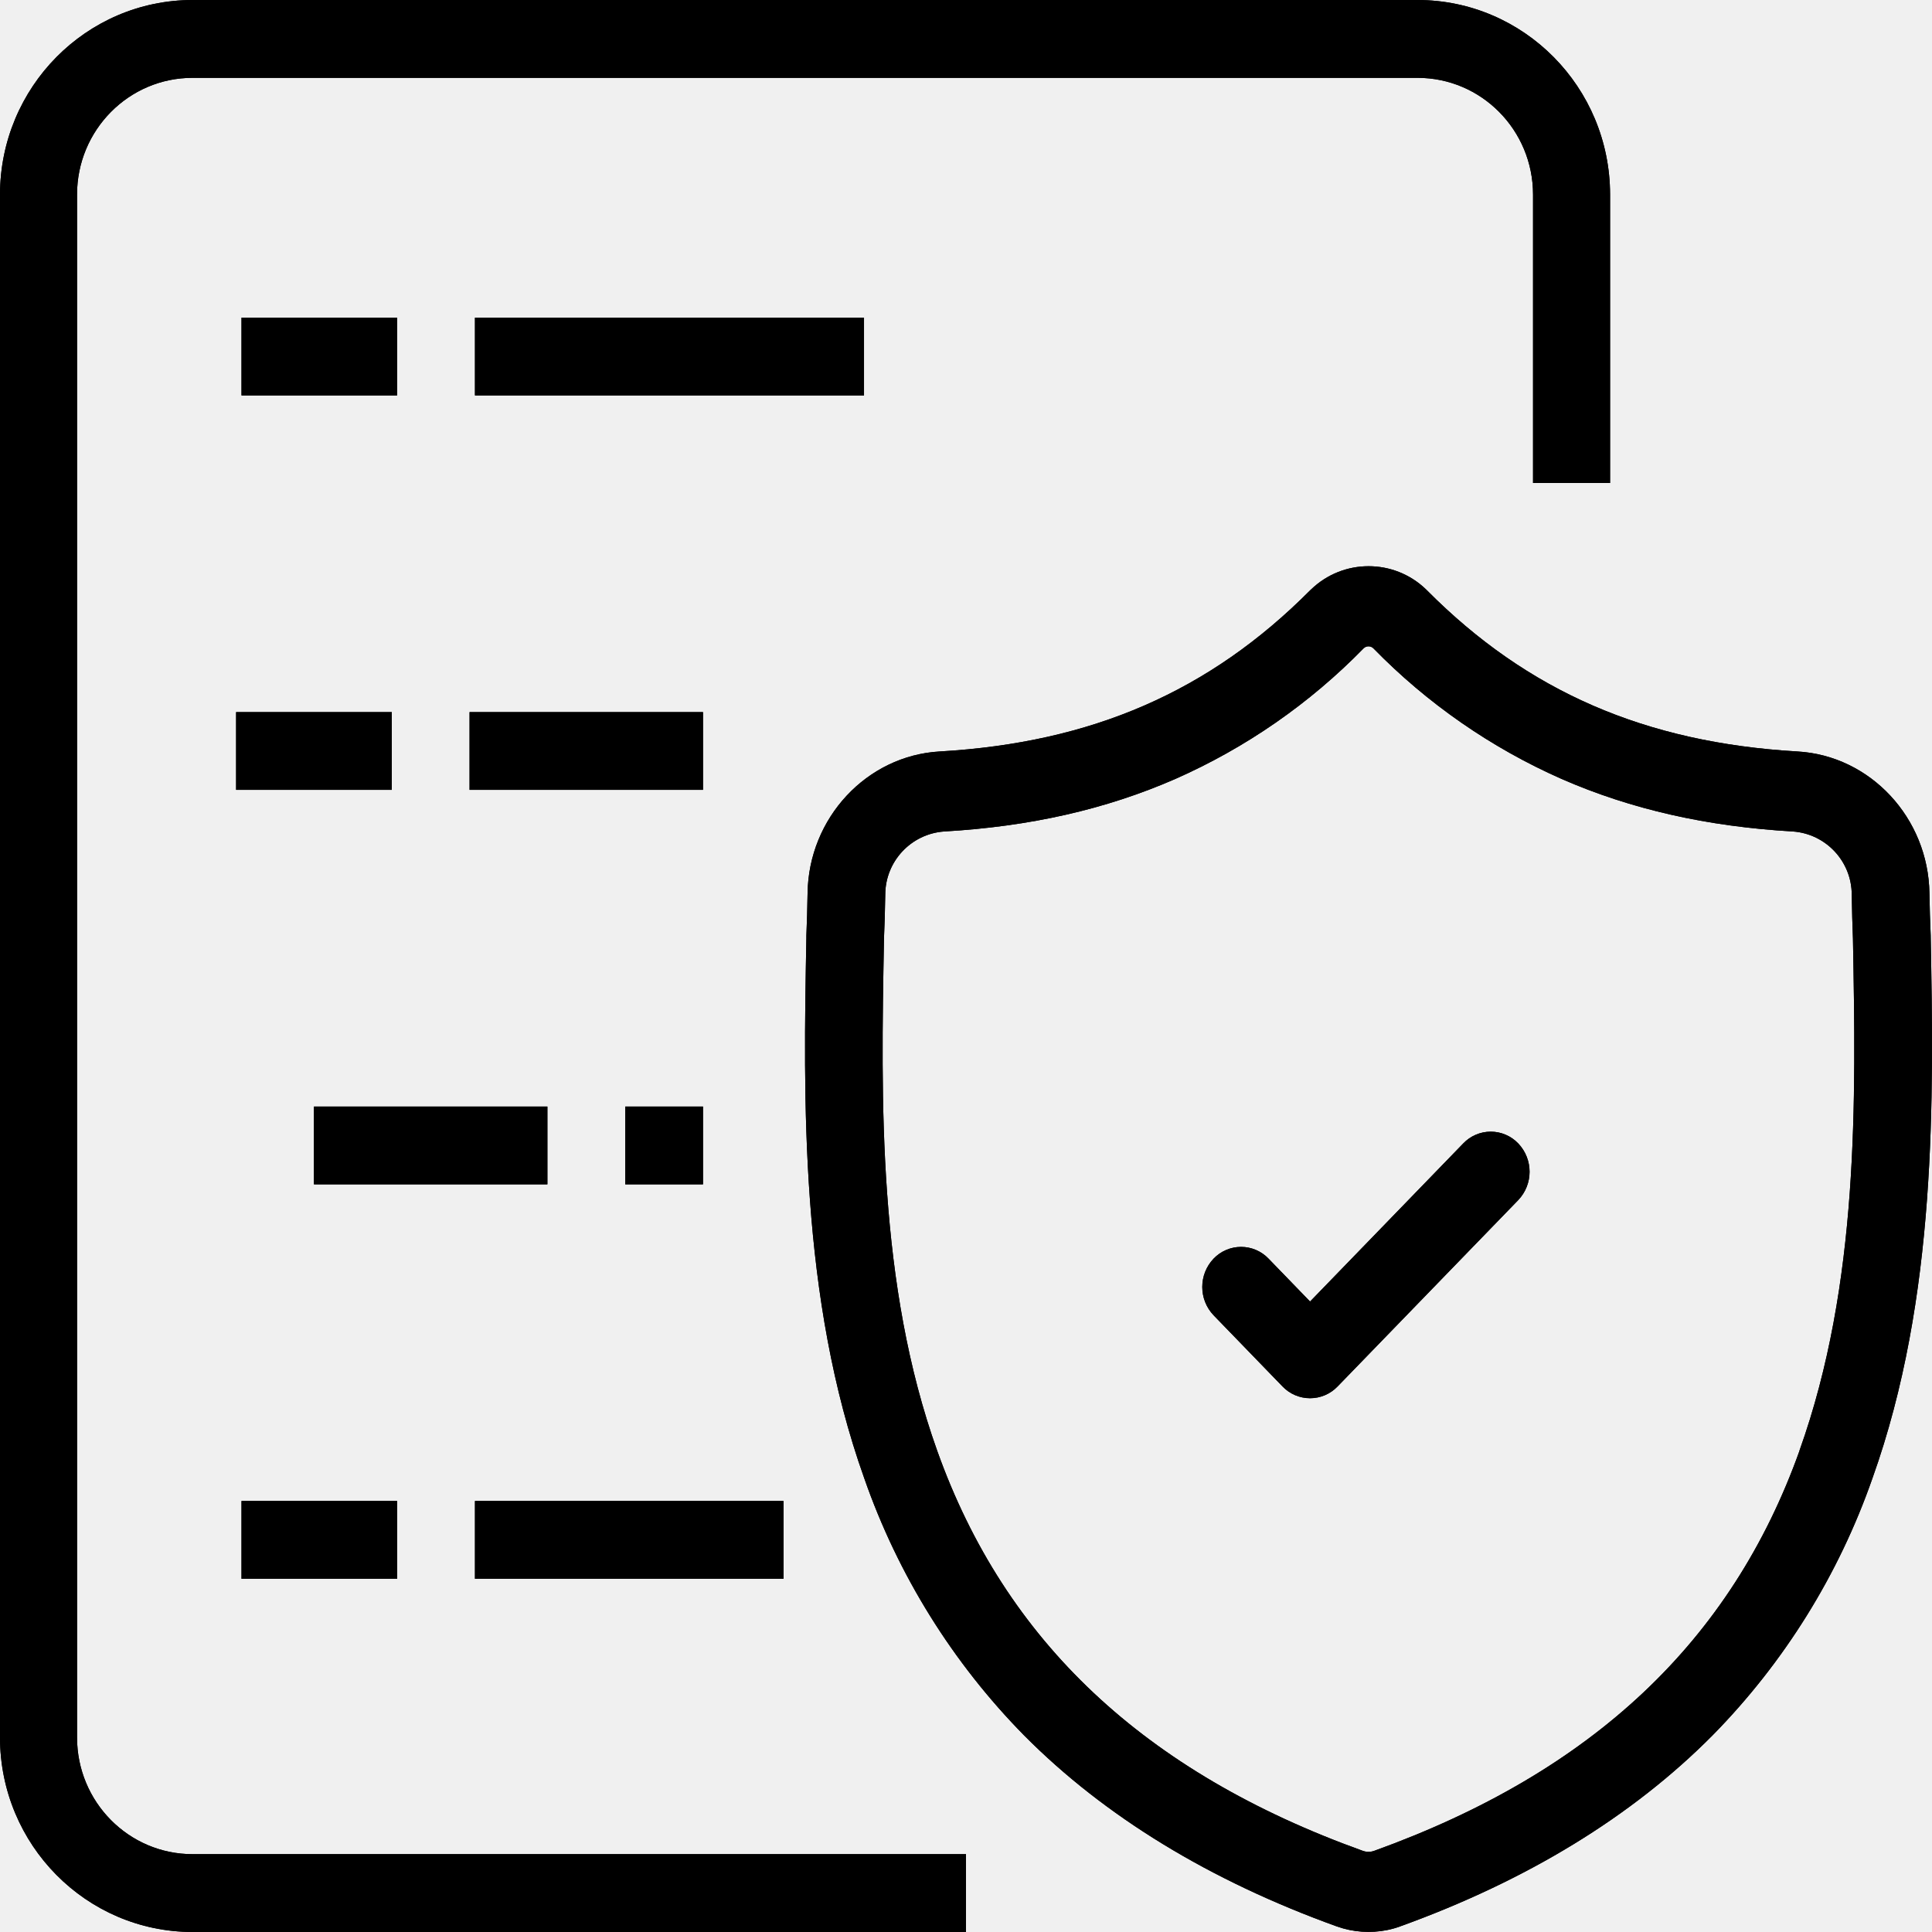
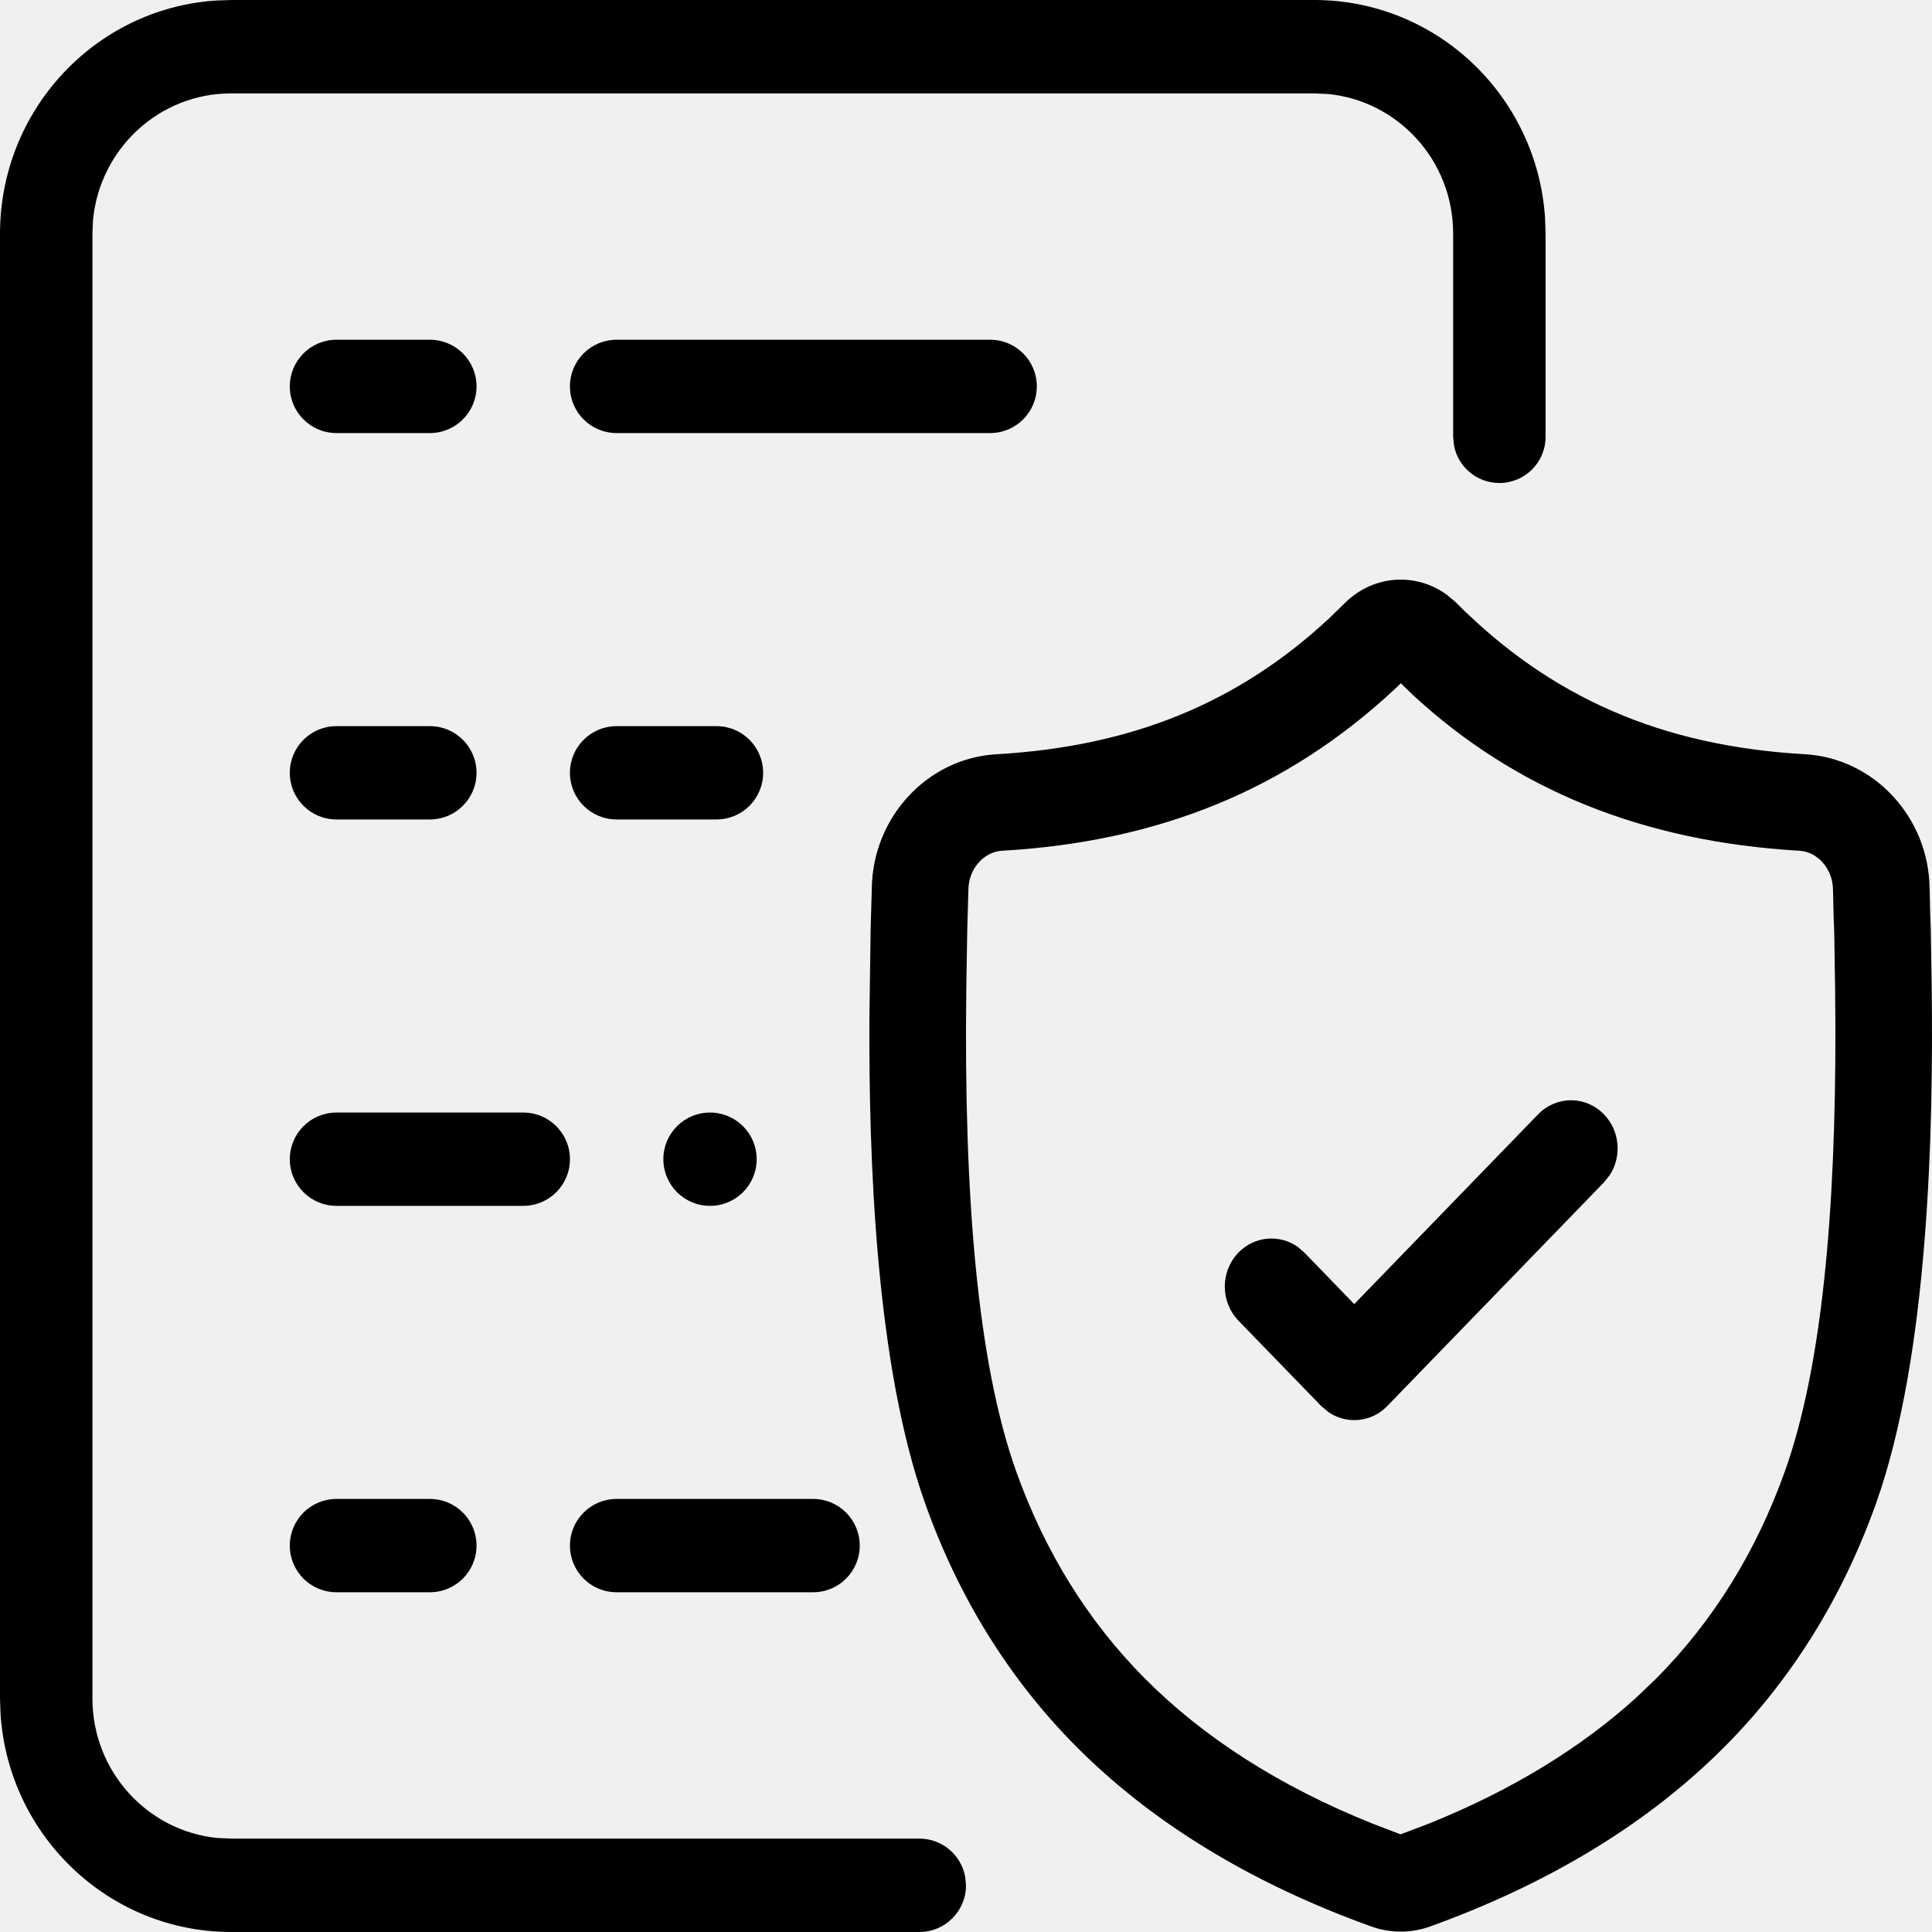
- <svg xmlns="http://www.w3.org/2000/svg" xmlns:xlink="http://www.w3.org/1999/xlink" height="24" viewBox="0 0 24 24" width="24">
-   <defs>
-     <path id="a" d="m12 24h-9.609c-1.32-.002-2.39-1.083-2.391-2.417v-19.166c.002-1.334 1.071-2.415 2.391-2.417h15.219c1.32.002 2.39 1.083 2.391 2.417v3.583h-.957v-3.583c0-.801-.642-1.45-1.434-1.45h-15.22c-.79 0-1.433.649-1.433 1.45v19.166c0 .801.642 1.45 1.434 1.45h9.609z" />
-     <path id="b" d="m23.984 11.637v-.014a18.25 18.25 0 0 1 -.016-.527c-.013-.935-.734-1.71-1.64-1.761-1.89-.11-3.353-.745-4.602-2.002l-.01-.01a1.028 1.028 0 0 0 -1.43 0l-.011.01c-1.25 1.257-2.712 1.893-4.602 2.002-.907.052-1.628.826-1.641 1.761-.003.19-.008.363-.015.527v.031c-.037 1.99-.083 4.465.72 6.712a8.58 8.58 0 0 0 1.986 3.193c.998 1.005 2.306 1.804 3.887 2.373a1.173 1.173 0 0 0 .621.044c.055-.011.109-.026.16-.045 1.58-.57 2.885-1.368 3.883-2.374a8.592 8.592 0 0 0 1.986-3.193c.806-2.254.76-4.734.724-6.727zm-1.629 6.382c-.846 2.369-2.574 3.995-5.282 4.972a.21.21 0 0 1 -.146 0c-2.71-.975-4.44-2.6-5.285-4.97-.74-2.07-.698-4.343-.661-6.348v-.011c.008-.172.013-.353.016-.551a.788.788 0 0 1 .73-.782c1.07-.062 2.009-.275 2.872-.652a7.506 7.506 0 0 0 2.341-1.624.087.087 0 0 1 .12 0 7.509 7.509 0 0 0 2.34 1.624c.863.377 1.803.59 2.873.652a.788.788 0 0 1 .73.782c.003.2.008.38.015.551.037 2.007.078 4.282-.664 6.357z" />
-     <path id="c" d="m1 .946h1.933v.966h-1.933zm2.9 0h4.833v.966h-4.833zm-2.967 4.9h1.934v.966h-1.934zm2.9 0h2.9v.966h-2.9zm-1.933 4.9h2.9v.966h-2.9zm3.867 0h.966v.966h-.966zm-4.767 4.9h1.933v.966h-1.933zm2.9 0h3.833v.966h-3.833zm12.277-4.442a.472.472 0 0 1 .683 0 .51.51 0 0 1 0 .704l-2.245 2.316a.473.473 0 0 1 -.682 0l-.857-.885a.51.51 0 0 1 0-.704.472.472 0 0 1 .682 0l.516.533z" />
-     <mask id="d" fill="#fff">
-       <use fill="#fff" fill-rule="evenodd" xlink:href="#a" />
-     </mask>
-     <mask id="e" fill="#fff">
-       <use fill="#fff" fill-rule="evenodd" xlink:href="#b" />
-     </mask>
-     <mask id="f" fill="#fff">
-       <use fill="#fff" fill-rule="evenodd" xlink:href="#c" />
-     </mask>
-   </defs>
-   <g fill-rule="evenodd">
-     <g fill-rule="nonzero">
-       <use xlink:href="#a" />
-       <g mask="url(#d)">
-         <path d="m0 0h24v24h-24z" />
-       </g>
-       <use xlink:href="#b" />
-       <g mask="url(#e)">
-         <path d="m0 0h24v24h-24z" />
-       </g>
-     </g>
-     <g transform="translate(2 3)">
-       <use xlink:href="#c" />
-       <g fill-rule="nonzero" mask="url(#f)">
-         <path d="m-2-3h24v24h-24z" />
-       </g>
-     </g>
-   </g>
+ <svg xmlns="http://www.w3.org/2000/svg" width="20px" height="20px" viewBox="0 0 20 20" version="1.1">
+   <path d="M13.609,0 C14.874,0.002 15.909,0.994 15.994,2.251 L16,2.417 L16,4.521 C16,4.786 15.786,5 15.521,5 C15.287,5 15.091,4.831 15.051,4.608 L15.043,4.522 L15.043,4.522 L15.043,2.417 C15.043,1.663 14.474,1.044 13.747,0.973 L13.609,0.967 L2.391,0.967 C1.646,0.967 1.033,1.542 0.963,2.277 L0.957,2.417 L0.957,17.583 C0.957,18.337 1.526,18.956 2.253,19.027 L2.391,19.033 L9.517,19.033 C9.754,19.033 9.951,19.204 9.992,19.43 L10,19.517 L10,19.517 C10,19.784 9.784,20 9.517,20 L2.391,20 C1.126,19.998 0.091,19.006 0.006,17.749 L6.30606678e-13,17.583 L6.30606678e-13,2.417 C0.002,1.138 0.984,0.092 2.228,0.006 L2.391,0 L13.609,0 Z M4.933,16 C4.933,16.267 4.717,16.483 4.45,16.483 L3.483,16.483 C3.216,16.483 3,16.267 3,16 C3,15.733 3.216,15.517 3.483,15.517 L4.45,15.517 C4.717,15.517 4.933,15.733 4.933,16 Z M8.9,16 C8.9,16.267 8.684,16.483 8.417,16.483 L6.383,16.483 C6.116,16.483 5.9,16.267 5.9,16 C5.9,15.733 6.116,15.517 6.383,15.517 L8.417,15.517 C8.684,15.517 8.9,15.733 8.9,16 Z M16.604,11.536 C16.769,11.706 16.79,11.968 16.666,12.162 L16.604,12.24 L14.36,14.556 C14.266,14.653 14.143,14.701 14.019,14.701 C13.927,14.701 13.834,14.674 13.754,14.619 L13.678,14.556 L12.82,13.671 C12.632,13.476 12.632,13.161 12.82,12.967 C12.988,12.794 13.248,12.775 13.436,12.909 L13.503,12.967 L14.019,13.5 L15.922,11.536 C16.111,11.341 16.416,11.341 16.604,11.536 Z M5.9,12 C5.9,12.267 5.684,12.483 5.417,12.483 L3.483,12.483 C3.216,12.483 3,12.267 3,12 C3,11.733 3.216,11.517 3.483,11.517 L5.417,11.517 C5.684,11.517 5.9,11.733 5.9,12 Z M7.833,12 C7.833,12.267 7.617,12.483 7.35,12.483 C7.083,12.483 6.867,12.267 6.867,12 C6.867,11.733 7.083,11.517 7.35,11.517 C7.617,11.517 7.833,11.733 7.833,12 Z M4.933,8 C4.933,8.267 4.717,8.483 4.45,8.483 L3.483,8.483 C3.216,8.483 3,8.267 3,8 C3,7.733 3.216,7.517 3.483,7.517 L4.45,7.517 C4.717,7.517 4.933,7.733 4.933,8 Z M7.9,8 C7.9,8.267 7.684,8.483 7.417,8.483 L6.383,8.483 C6.116,8.483 5.9,8.267 5.9,8 C5.9,7.733 6.116,7.517 6.383,7.517 L7.417,7.517 C7.684,7.517 7.9,7.733 7.9,8 Z M4.933,4 C4.933,4.267 4.717,4.483 4.45,4.483 L3.483,4.483 C3.216,4.483 3,4.267 3,4 C3,3.733 3.216,3.517 3.483,3.517 L4.45,3.517 C4.717,3.517 4.933,3.733 4.933,4 Z M14.985,6.163 L15.07,6.235 C16.052,7.223 17.201,7.723 18.686,7.808 C19.398,7.849 19.964,8.457 19.975,9.192 L19.982,9.476 L19.987,9.617 L19.997,10.221 C20.014,11.667 19.972,14.018 19.419,15.568 C19.072,16.539 18.547,17.383 17.858,18.077 C17.074,18.867 16.048,19.494 14.807,19.942 C14.767,19.957 14.725,19.969 14.682,19.977 C14.622,19.99 14.561,19.996 14.5,19.996 C14.439,19.996 14.379,19.99 14.318,19.977 C14.276,19.969 14.234,19.957 14.193,19.942 C12.951,19.495 11.924,18.868 11.139,18.078 C10.45,17.384 9.925,16.54 9.579,15.569 C9.064,14.128 8.993,11.987 9,10.534 L9.013,9.607 L9.025,9.193 C9.036,8.457 9.602,7.849 10.314,7.808 C11.712,7.728 12.812,7.28 13.755,6.405 L13.938,6.227 C14.234,5.948 14.668,5.926 14.985,6.163 Z M14.501,7.073 L14.435,7.137 C13.319,8.175 11.998,8.713 10.372,8.807 C10.189,8.817 10.028,8.99 10.025,9.207 L10.013,9.623 L10.003,10.246 C9.977,12.368 10.116,14.102 10.52,15.233 C10.818,16.068 11.265,16.785 11.849,17.373 C12.456,17.985 13.246,18.492 14.206,18.877 L14.499,18.989 L14.794,18.877 C15.646,18.534 16.364,18.095 16.939,17.573 L17.148,17.373 C17.732,16.784 18.179,16.066 18.477,15.231 C18.857,14.167 19.004,12.574 19,10.631 L18.997,10.237 L18.988,9.655 L18.982,9.499 L18.975,9.207 C18.972,8.99 18.811,8.817 18.628,8.807 C17.01,8.713 15.694,8.179 14.629,7.197 L14.501,7.073 Z M10.25,3.517 C10.517,3.517 10.733,3.733 10.733,4 C10.733,4.267 10.517,4.483 10.25,4.483 L6.383,4.483 C6.116,4.483 5.9,4.267 5.9,4 C5.9,3.733 6.116,3.517 6.383,3.517 L10.25,3.517 Z" />
</svg>
